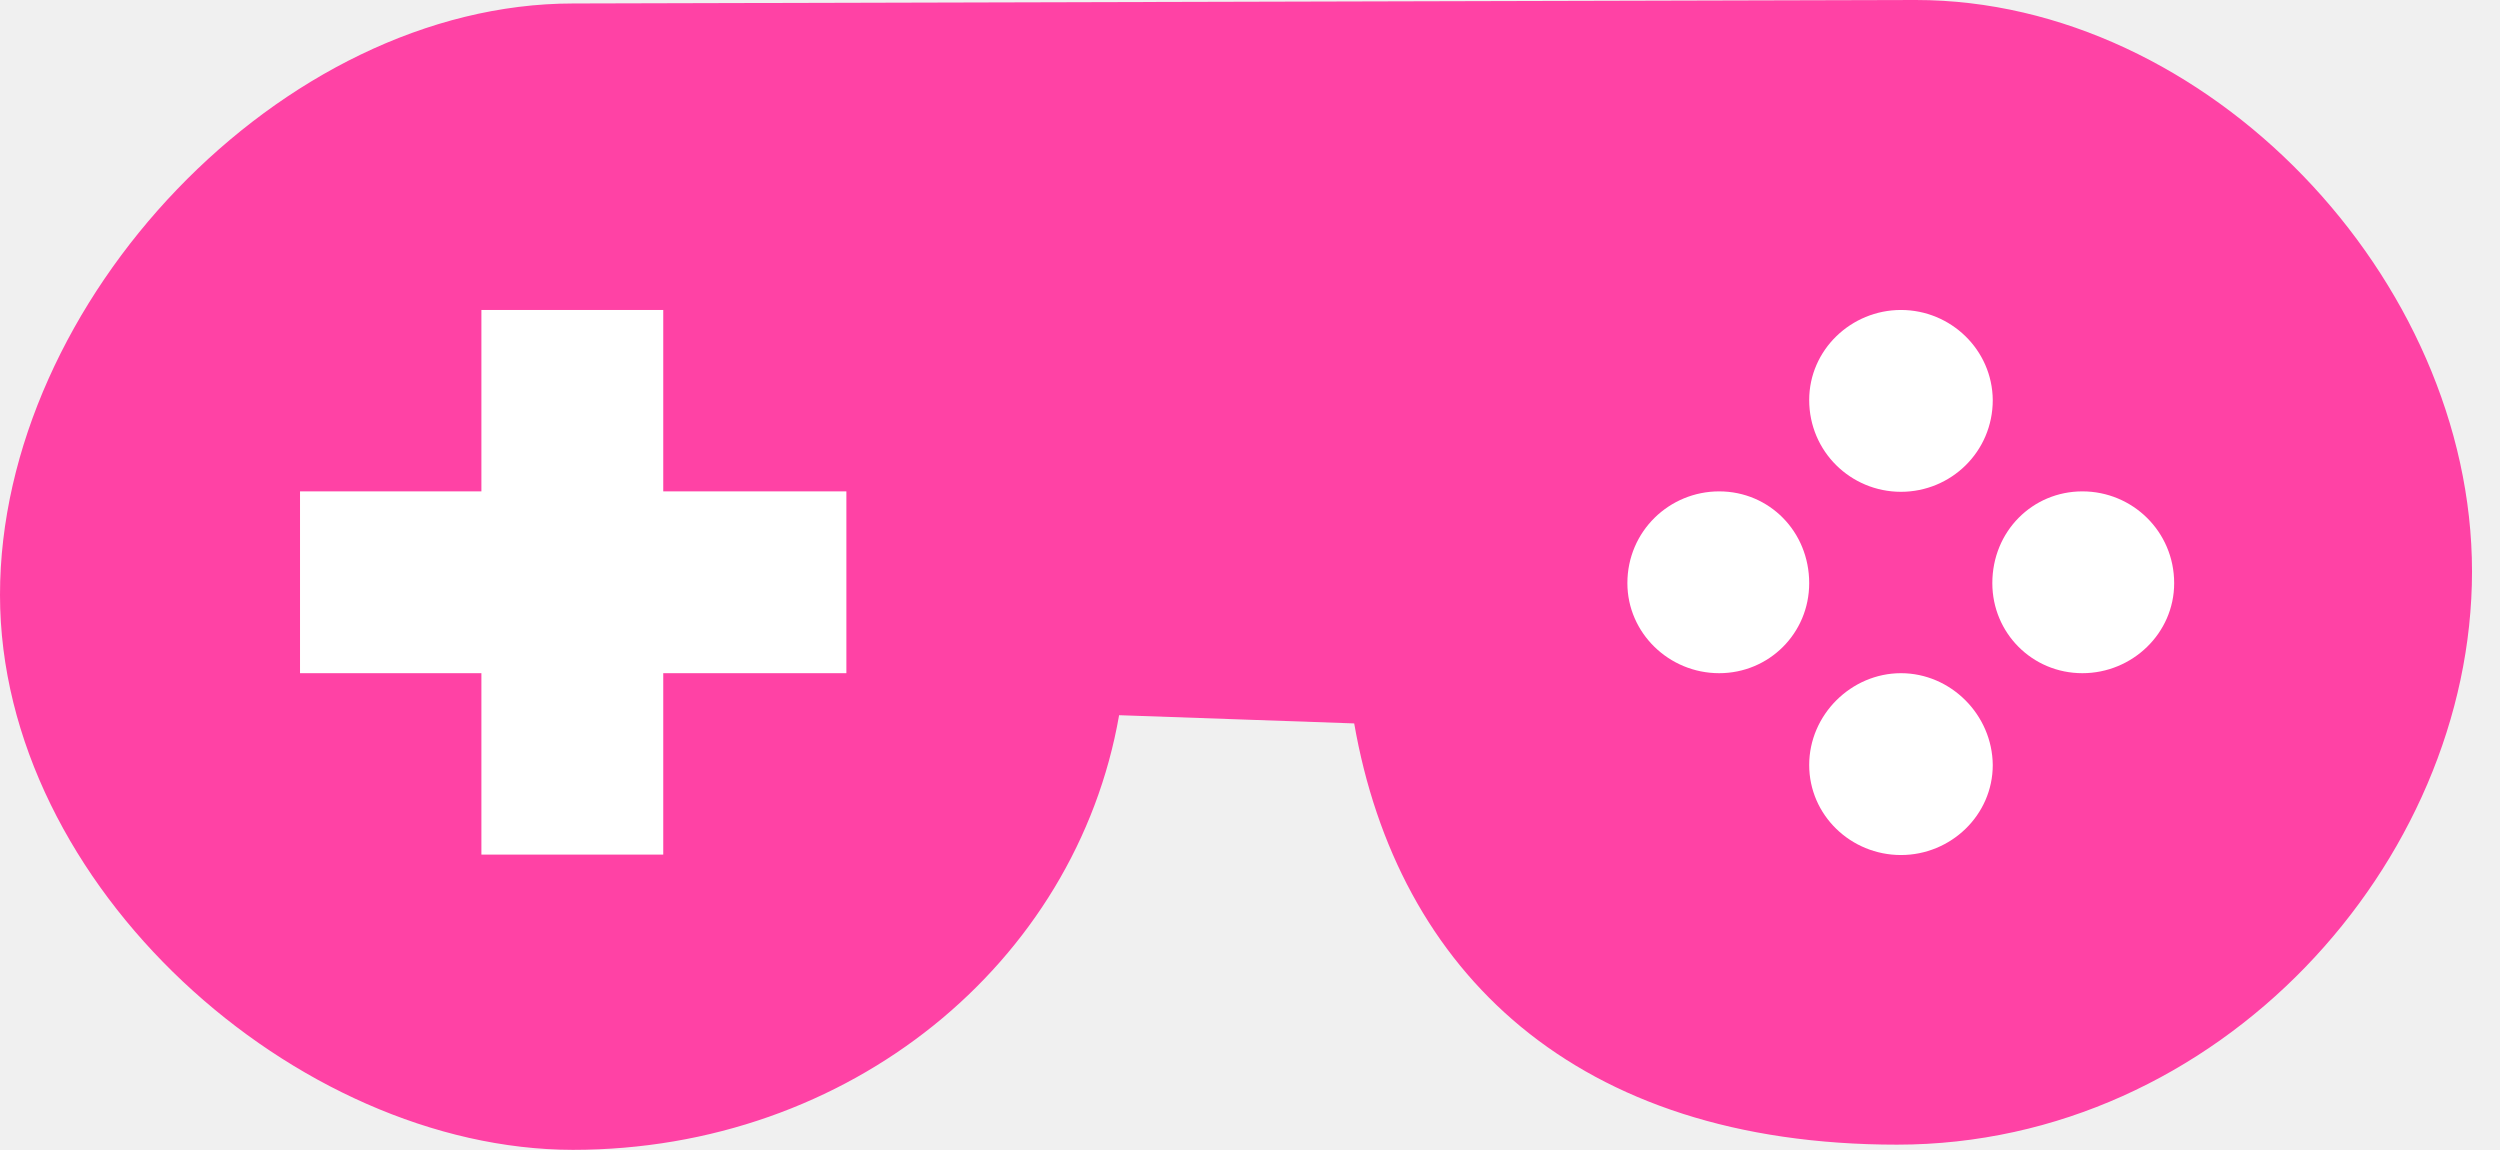
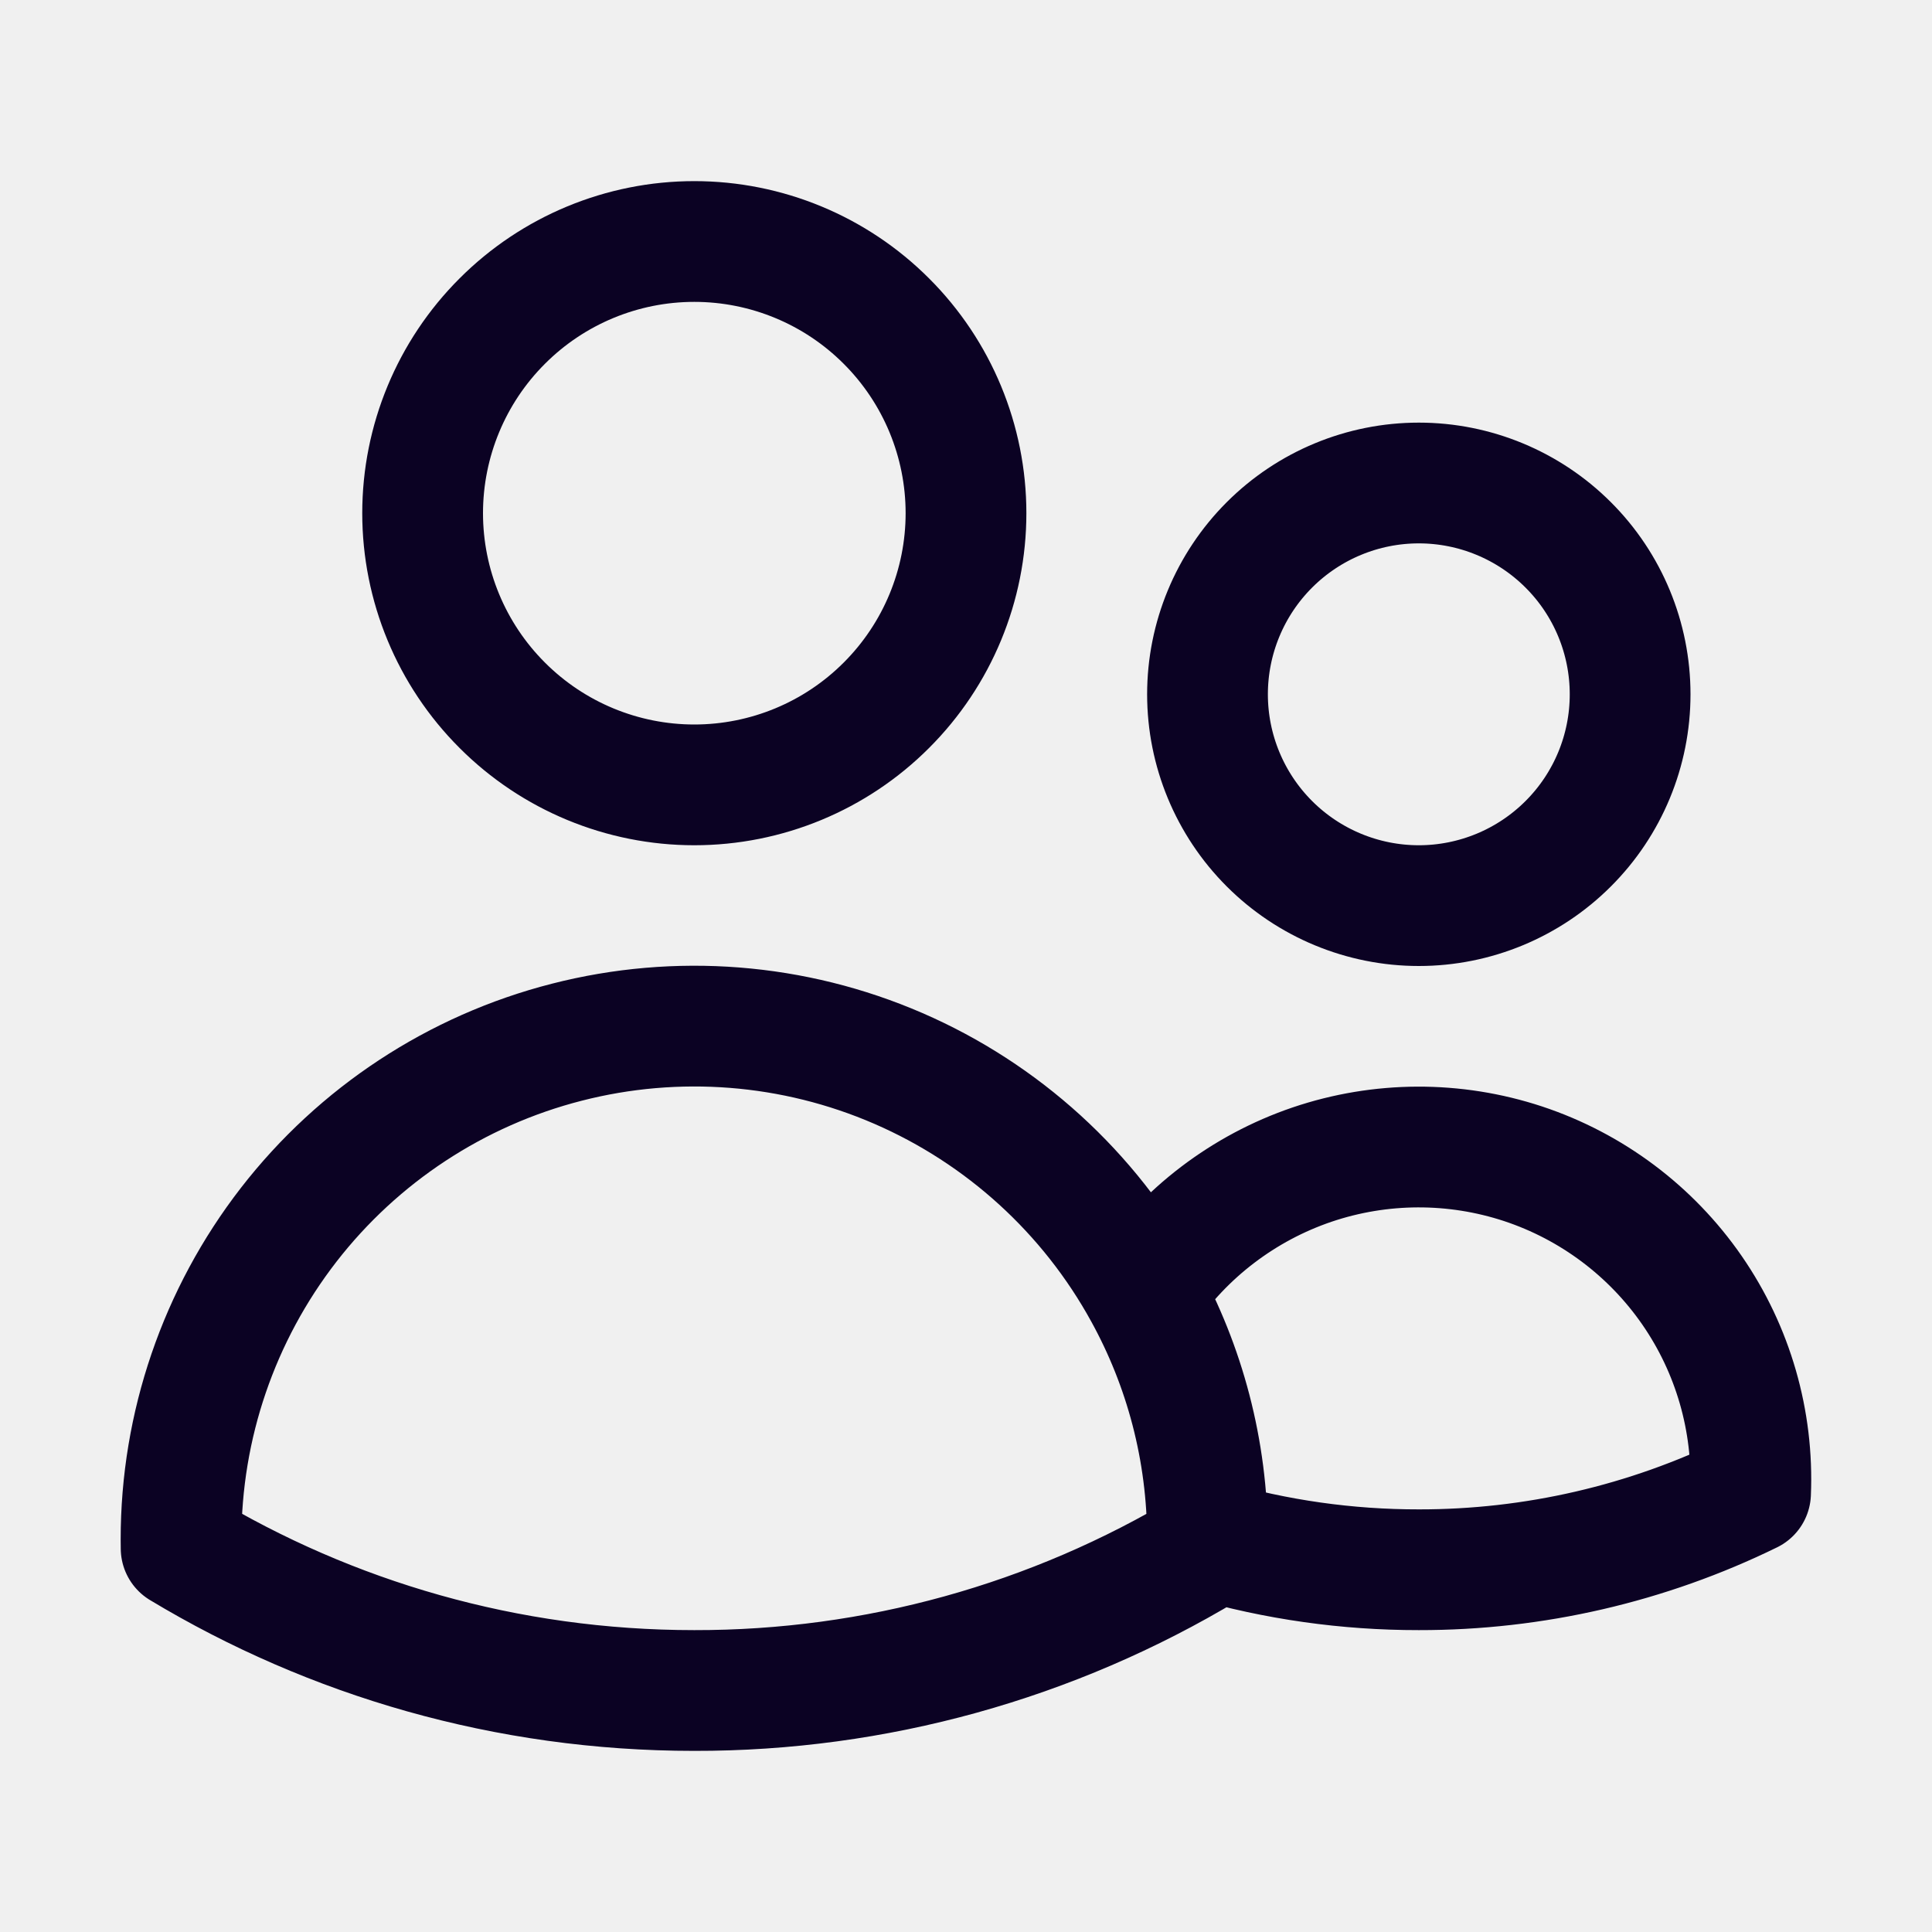
- <svg xmlns="http://www.w3.org/2000/svg" width="87" height="40" viewBox="0 0 87 40" fill="none">
-   <g id="Frame" clip-path="url(#clip0_61_175)">
-     <g id="Group">
-       <path id="Vector" fill-rule="evenodd" clip-rule="evenodd" d="M19.947 0.121L66.667 0C76.806 0 86.026 9.687 86.026 19.887C86.026 30.026 77.213 39.834 66.019 39.834C54.825 39.834 48.633 33.808 47.126 25.175L38.945 24.889C37.439 33.522 29.559 40.015 19.932 40.015C10.32 40 0 30.84 0 20.701C0 10.501 9.793 0.121 19.947 0.121Z" fill="url(#paint0_linear_61_175)" />
-       <path id="Vector_2" fill-rule="evenodd" clip-rule="evenodd" d="M16.753 10.787H23.081V17.1H29.454V23.427H23.081V29.74H16.753V23.427H10.441V17.1H16.753V10.787Z" fill="white" />
-       <path id="Vector_3" fill-rule="evenodd" clip-rule="evenodd" d="M72.467 17.1C70.734 17.1 69.333 18.486 69.333 20.294C69.333 22.026 70.719 23.427 72.467 23.427C74.2 23.427 75.661 22.041 75.661 20.294C75.661 18.501 74.215 17.1 72.467 17.1Z" fill="white" />
-       <path id="Vector_4" fill-rule="evenodd" clip-rule="evenodd" d="M66.154 10.787C64.422 10.787 62.96 12.173 62.96 13.921C62.96 15.714 64.407 17.115 66.154 17.115C67.887 17.115 69.348 15.729 69.348 13.921C69.333 12.173 67.887 10.787 66.154 10.787Z" fill="white" />
-       <path id="Vector_5" fill-rule="evenodd" clip-rule="evenodd" d="M59.827 17.1C58.094 17.1 56.633 18.486 56.633 20.294C56.633 22.026 58.079 23.427 59.827 23.427C61.559 23.427 62.96 22.041 62.96 20.294C62.96 18.501 61.574 17.1 59.827 17.1Z" fill="white" />
-       <path id="Vector_6" fill-rule="evenodd" clip-rule="evenodd" d="M66.154 23.427C64.422 23.427 62.96 24.874 62.96 26.622C62.96 28.369 64.407 29.755 66.154 29.755C67.887 29.755 69.348 28.369 69.348 26.622C69.333 24.874 67.887 23.427 66.154 23.427Z" fill="white" />
-     </g>
+ <svg xmlns="http://www.w3.org/2000/svg" width="24" height="24" viewBox="0 0 24 24" fill="none">
+   <g id="Frame">
+     <path id="Vector" d="M15 19.128C15.853 19.376 16.737 19.501 17.625 19.5C19.053 19.502 20.463 19.176 21.746 18.548C21.784 17.652 21.529 16.767 21.019 16.029C20.509 15.291 19.772 14.739 18.921 14.457C18.069 14.176 17.149 14.179 16.299 14.467C15.45 14.756 14.717 15.313 14.213 16.055M15 19.128V19.125C15 18.012 14.714 16.965 14.213 16.055M15 19.128V19.234C13.075 20.393 10.871 21.004 8.624 21C6.293 21 4.112 20.355 2.25 19.234L2.249 19.125C2.248 17.709 2.719 16.334 3.586 15.215C4.453 14.097 5.668 13.298 7.04 12.947C8.411 12.595 9.86 12.709 11.159 13.272C12.457 13.835 13.532 14.814 14.213 16.055M12 6.375C12 7.27 11.644 8.129 11.011 8.761C10.379 9.394 9.52 9.75 8.625 9.75C7.73 9.75 6.871 9.394 6.239 8.761C5.606 8.129 5.25 7.27 5.25 6.375C5.25 5.48 5.606 4.621 6.239 3.989C6.871 3.356 7.73 3 8.625 3C9.52 3 10.379 3.356 11.011 3.989C11.644 4.621 12 5.48 12 6.375ZM20.25 8.625C20.25 9.321 19.974 9.989 19.481 10.481C18.989 10.973 18.321 11.25 17.625 11.25C16.929 11.25 16.261 10.973 15.769 10.481C15.277 9.989 15 9.321 15 8.625C15 7.929 15.277 7.261 15.769 6.769C16.261 6.277 16.929 6 17.625 6C18.321 6 18.989 6.277 19.481 6.769C19.974 7.261 20.25 7.929 20.25 8.625Z" stroke="#0B0223" stroke-width="1.5" stroke-linecap="round" stroke-linejoin="round" />
  </g>
-   <defs>
-     <linearGradient id="paint0_linear_61_175" x1="11.299" y1="20.002" x2="75.653" y2="20.002" gradientUnits="userSpaceOnUse">
-       <stop stop-color="#FF42A5" />
-       <stop offset="1" stop-color="#FF42A5" />
-     </linearGradient>
-     <clipPath id="clip0_61_175">
-       <rect width="86.041" height="40" fill="white" />
-     </clipPath>
-   </defs>
</svg>
